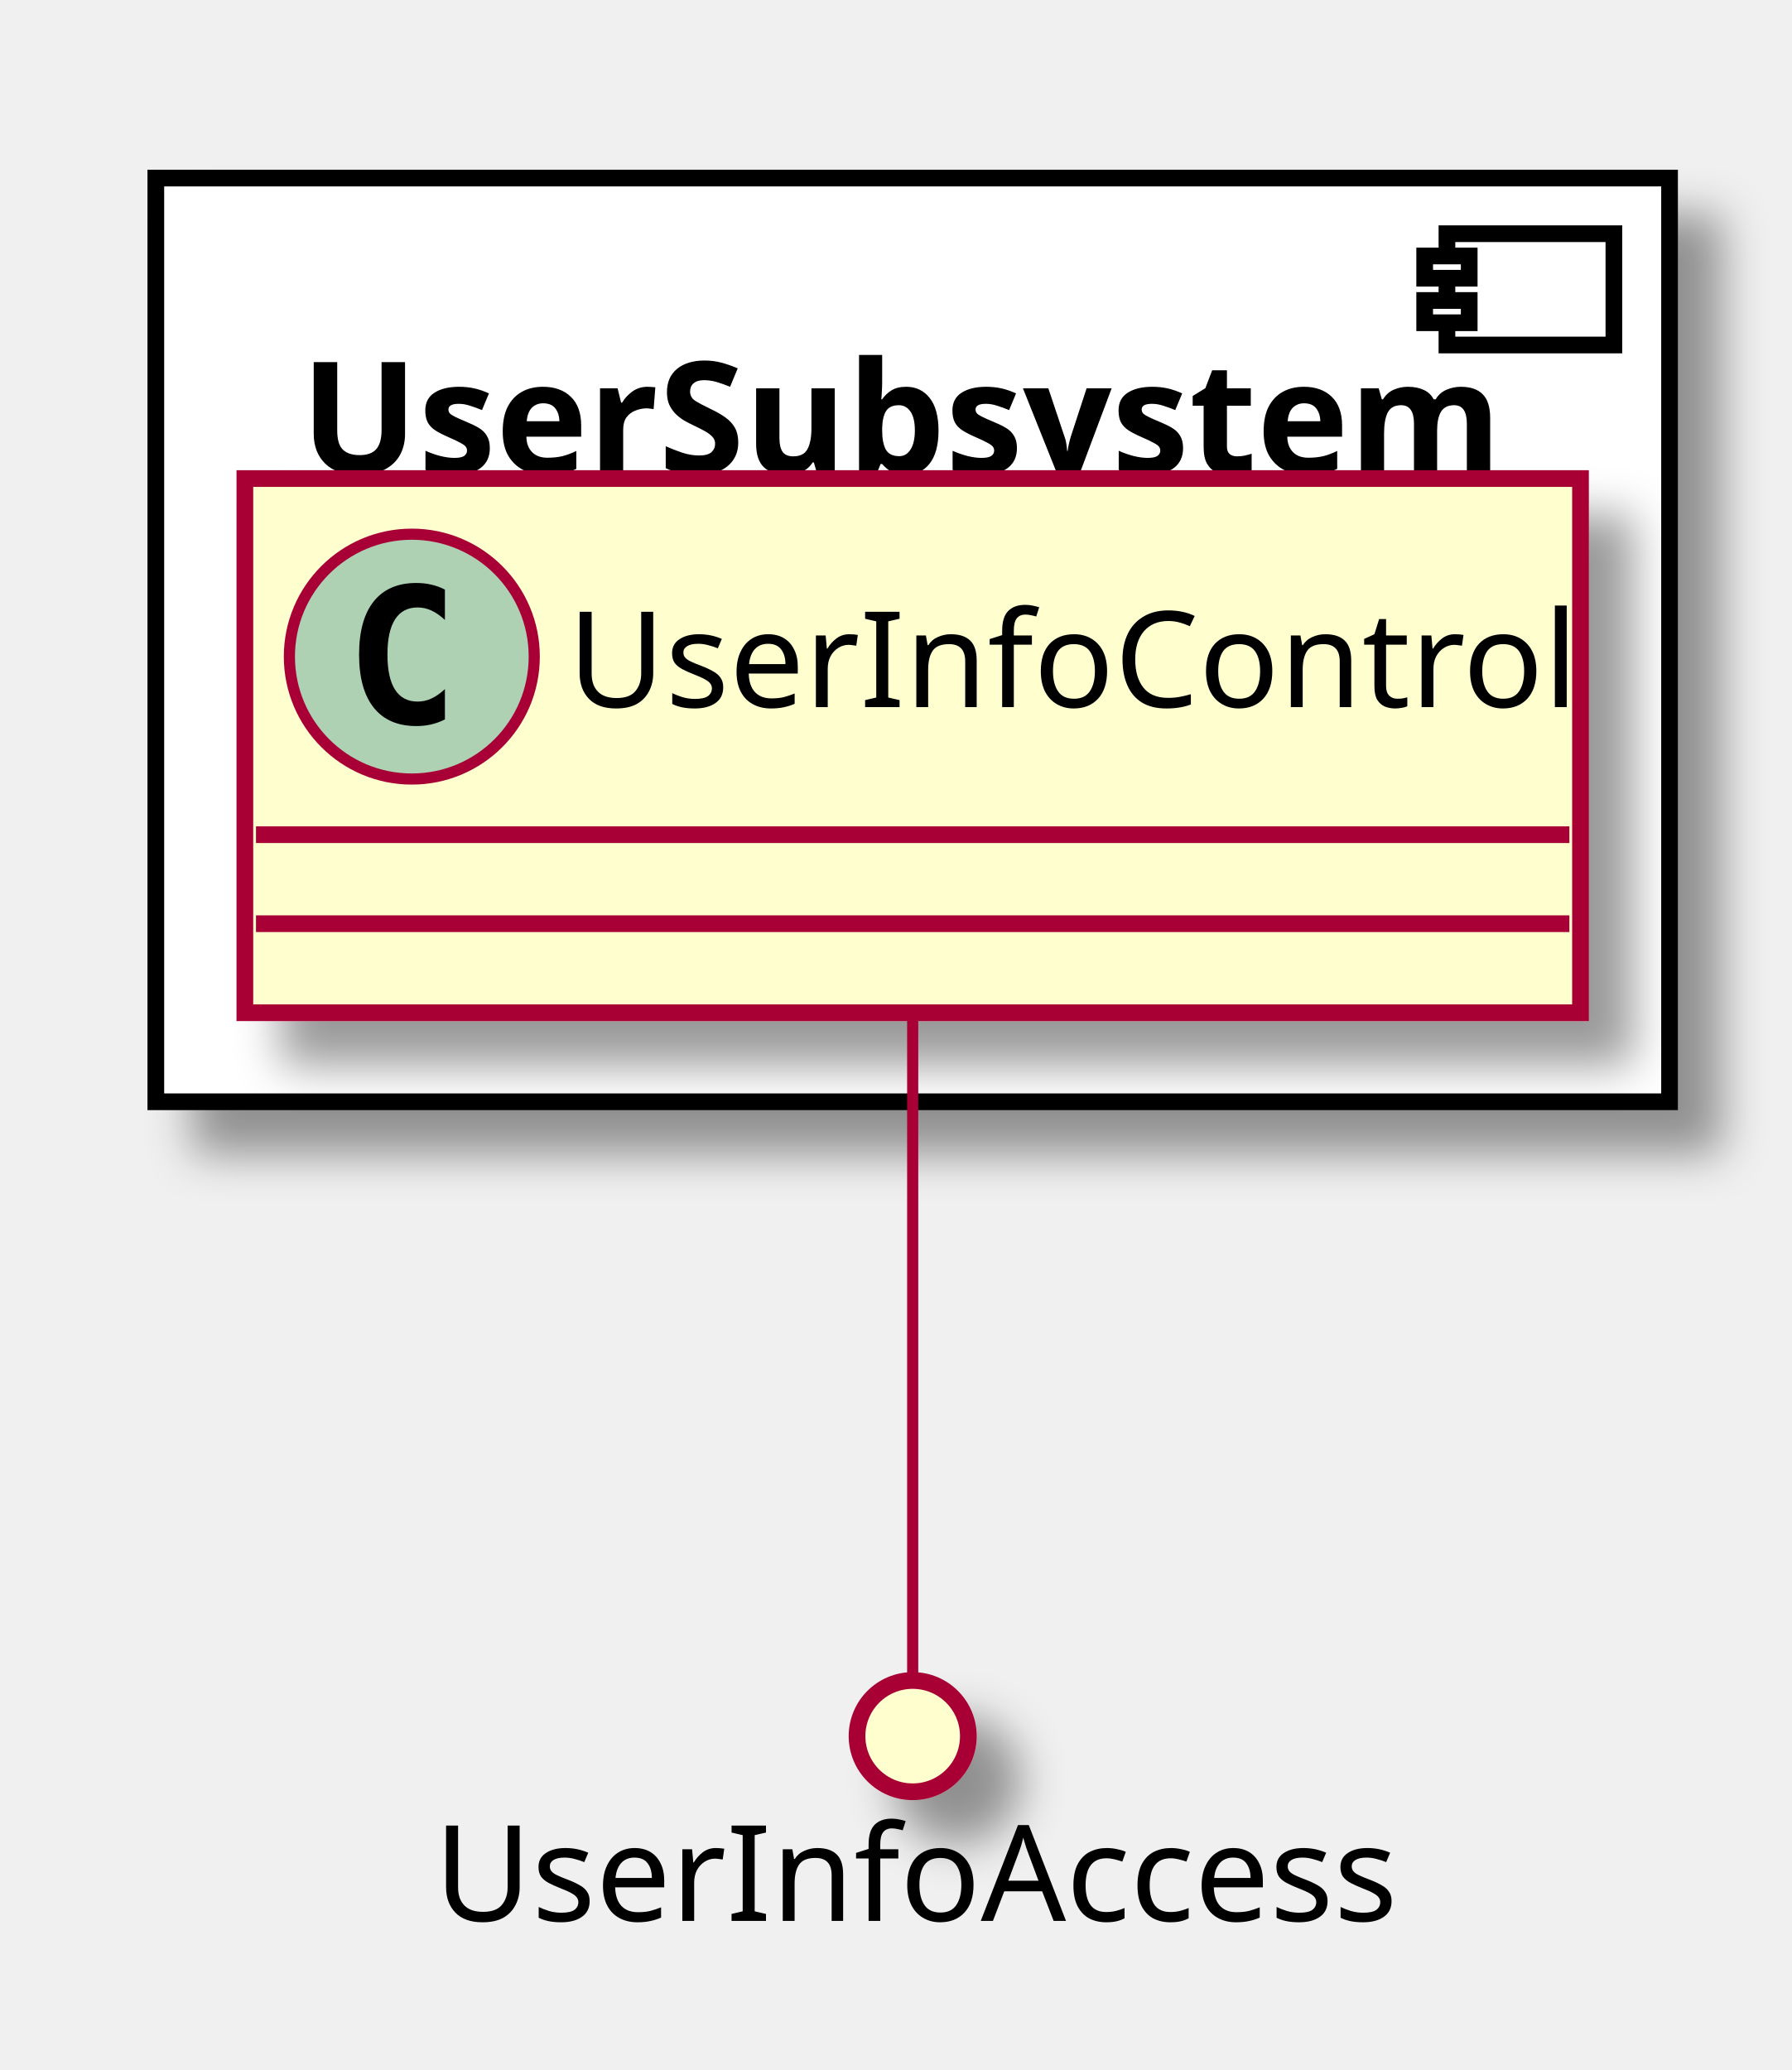
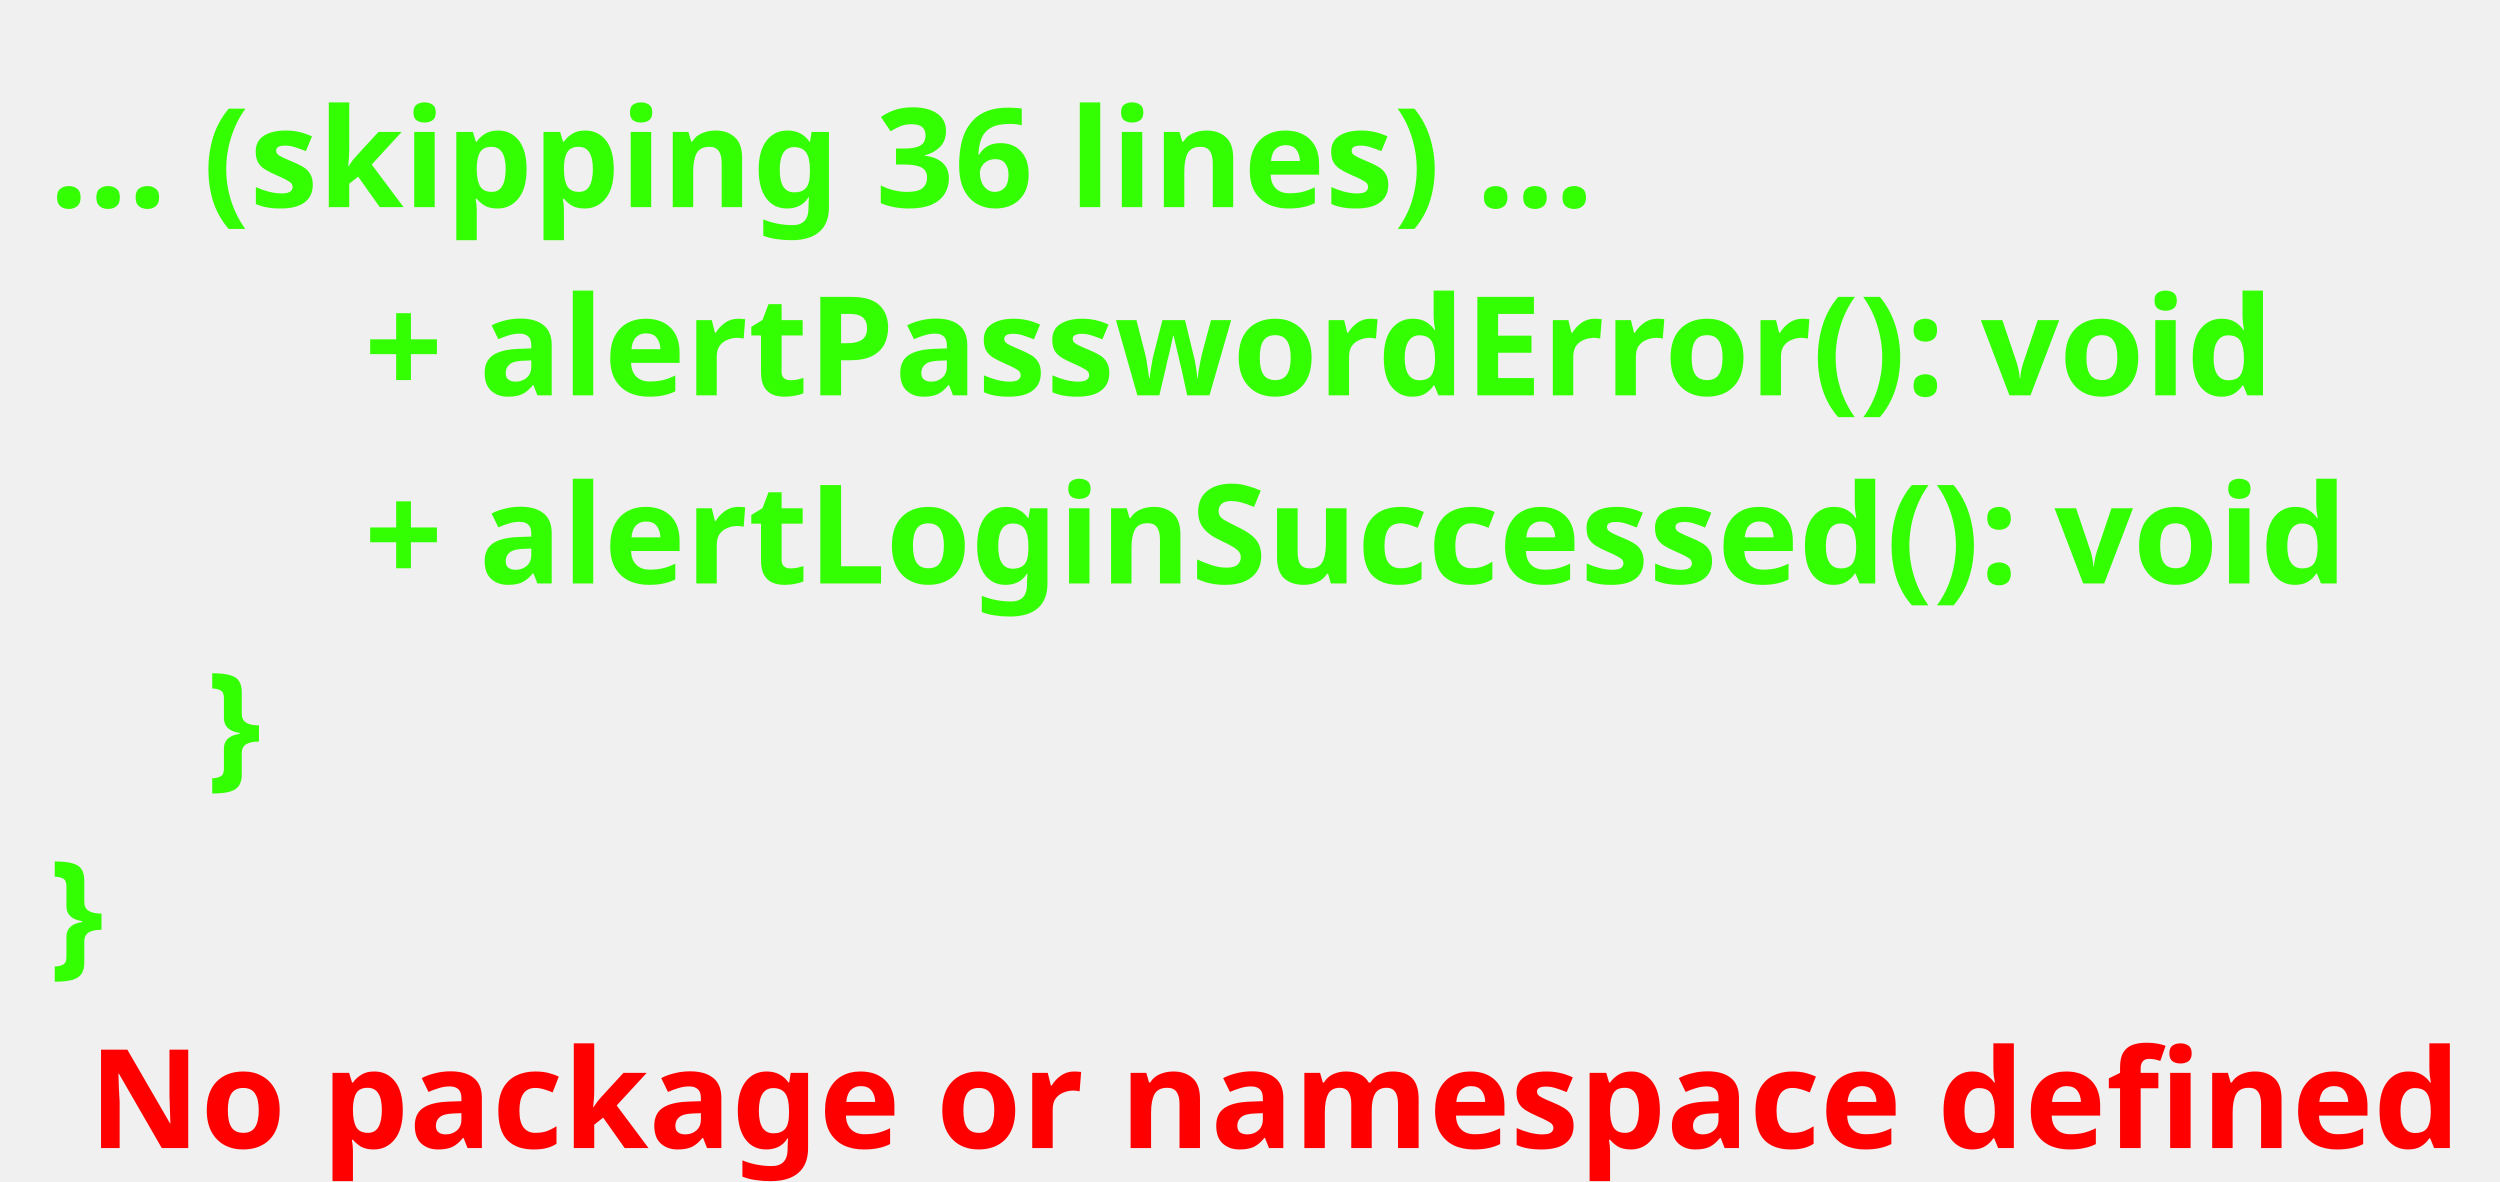
- <svg xmlns="http://www.w3.org/2000/svg" contentScriptType="application/ecmascript" contentStyleType="text/css" height="186px" preserveAspectRatio="none" style="width:161px;height:186px;" version="1.1" viewBox="0 0 161 186" width="161px" zoomAndPan="magnify">
-   <defs>
-     <filter height="300%" id="fc741ruauxnse" width="300%" x="-1" y="-1">
-       <feGaussianBlur result="blurOut" stdDeviation="2.0" />
-       <feColorMatrix in="blurOut" result="blurOut2" type="matrix" values="0 0 0 0 0 0 0 0 0 0 0 0 0 0 0 0 0 0 .4 0" />
-       <feOffset dx="4.0" dy="4.0" in="blurOut2" result="blurOut3" />
-       <feBlend in="SourceGraphic" in2="blurOut3" mode="normal" />
-     </filter>
-   </defs>
+ <svg xmlns="http://www.w3.org/2000/svg" contentScriptType="application/ecmascript" contentStyleType="text/css" height="120px" preserveAspectRatio="none" style="width:254px;height:120px;background:#000000;" version="1.1" viewBox="0 0 254 120" width="254px" zoomAndPan="magnify">
+   <defs />
  <g>
-     <rect fill="#FFFFFF" filter="url(#fc741ruauxnse)" height="83" style="stroke: #000000; stroke-width: 1.5;" width="136" x="14" y="16" />
-     <rect fill="#FFFFFF" height="10" style="stroke: #000000; stroke-width: 1.5;" width="15" x="130" y="21" />
-     <rect fill="#FFFFFF" height="2" style="stroke: #000000; stroke-width: 1.5;" width="4" x="128" y="23" />
-     <rect fill="#FFFFFF" height="2" style="stroke: #000000; stroke-width: 1.5;" width="4" x="128" y="27" />
-     <text fill="#000000" font-family="sans-serif" font-size="14" font-weight="bold" lengthAdjust="spacingAndGlyphs" textLength="110" x="27" y="42.535">UserSubsystem</text>
-     <rect fill="#FEFECE" filter="url(#fc741ruauxnse)" height="48" id="UserInfoControl" style="stroke: #A80036; stroke-width: 1.5;" width="120" x="22" y="43" />
-     <ellipse cx="37" cy="59" fill="#ADD1B2" rx="11" ry="11" style="stroke: #A80036; stroke-width: 1.0;" />
-     <path d="M39.973,64.643 Q39.392,64.942 38.753,65.091 Q38.114,65.241 37.408,65.241 Q34.901,65.241 33.581,63.589 Q32.262,61.937 32.262,58.816 Q32.262,55.687 33.581,54.035 Q34.901,52.383 37.408,52.383 Q38.114,52.383 38.761,52.532 Q39.409,52.682 39.973,52.98 L39.973,55.703 Q39.342,55.122 38.749,54.852 Q38.155,54.583 37.524,54.583 Q36.18,54.583 35.495,55.649 Q34.81,56.716 34.81,58.816 Q34.81,60.908 35.495,61.974 Q36.18,63.041 37.524,63.041 Q38.155,63.041 38.749,62.771 Q39.342,62.502 39.973,61.92 Z " />
-     <text fill="#000000" font-family="sans-serif" font-size="12" lengthAdjust="spacingAndGlyphs" textLength="88" x="51" y="63.535">UserInfoControl</text>
-     <line style="stroke: #A80036; stroke-width: 1.5;" x1="23" x2="141" y1="75" y2="75" />
-     <line style="stroke: #A80036; stroke-width: 1.5;" x1="23" x2="141" y1="83" y2="83" />
-     <ellipse cx="82" cy="156" fill="#FEFECE" filter="url(#fc741ruauxnse)" rx="5" ry="5" style="stroke: #A80036; stroke-width: 1.5;" />
-     <text fill="#000000" font-family="sans-serif" font-size="12" lengthAdjust="spacingAndGlyphs" textLength="86" x="39" y="172.602">UserInfoAccess</text>
-     <path d="M82,91.32 C82,111.701 82,139.247 82,150.683 " fill="none" id="UserInfoControl-UserInfoControllol118" style="stroke: #A80036; stroke-width: 1.0;" />
+     <text fill="#33FF02" font-family="sans-serif" font-size="14" font-weight="bold" lengthAdjust="spacingAndGlyphs" textLength="160" x="5" y="21.044">... (skipping 36 lines) ...</text>
+     <text fill="#33FF02" font-family="sans-serif" font-size="14" font-weight="bold" lengthAdjust="spacingAndGlyphs" textLength="197" x="37" y="40.164">+ alertPasswordError(): void</text>
+     <text fill="#33FF02" font-family="sans-serif" font-size="14" font-weight="bold" lengthAdjust="spacingAndGlyphs" textLength="209" x="37" y="59.284">+ alertLoginSuccessed(): void</text>
+     <text fill="#33FF02" font-family="sans-serif" font-size="14" font-weight="bold" lengthAdjust="spacingAndGlyphs" textLength="5" x="21" y="78.404">}</text>
+     <text fill="#33FF02" font-family="sans-serif" font-size="14" font-weight="bold" lengthAdjust="spacingAndGlyphs" textLength="5" x="5" y="97.524">}</text>
+     <text fill="#33FF02" font-family="sans-serif" font-size="14" font-weight="bold" lengthAdjust="spacingAndGlyphs" textLength="0" x="9" y="116.644" />
+     <text fill="#FF0000" font-family="sans-serif" font-size="14" font-weight="bold" lengthAdjust="spacingAndGlyphs" textLength="243" x="9" y="116.644">No package or namespace defined</text>
  </g>
</svg>
